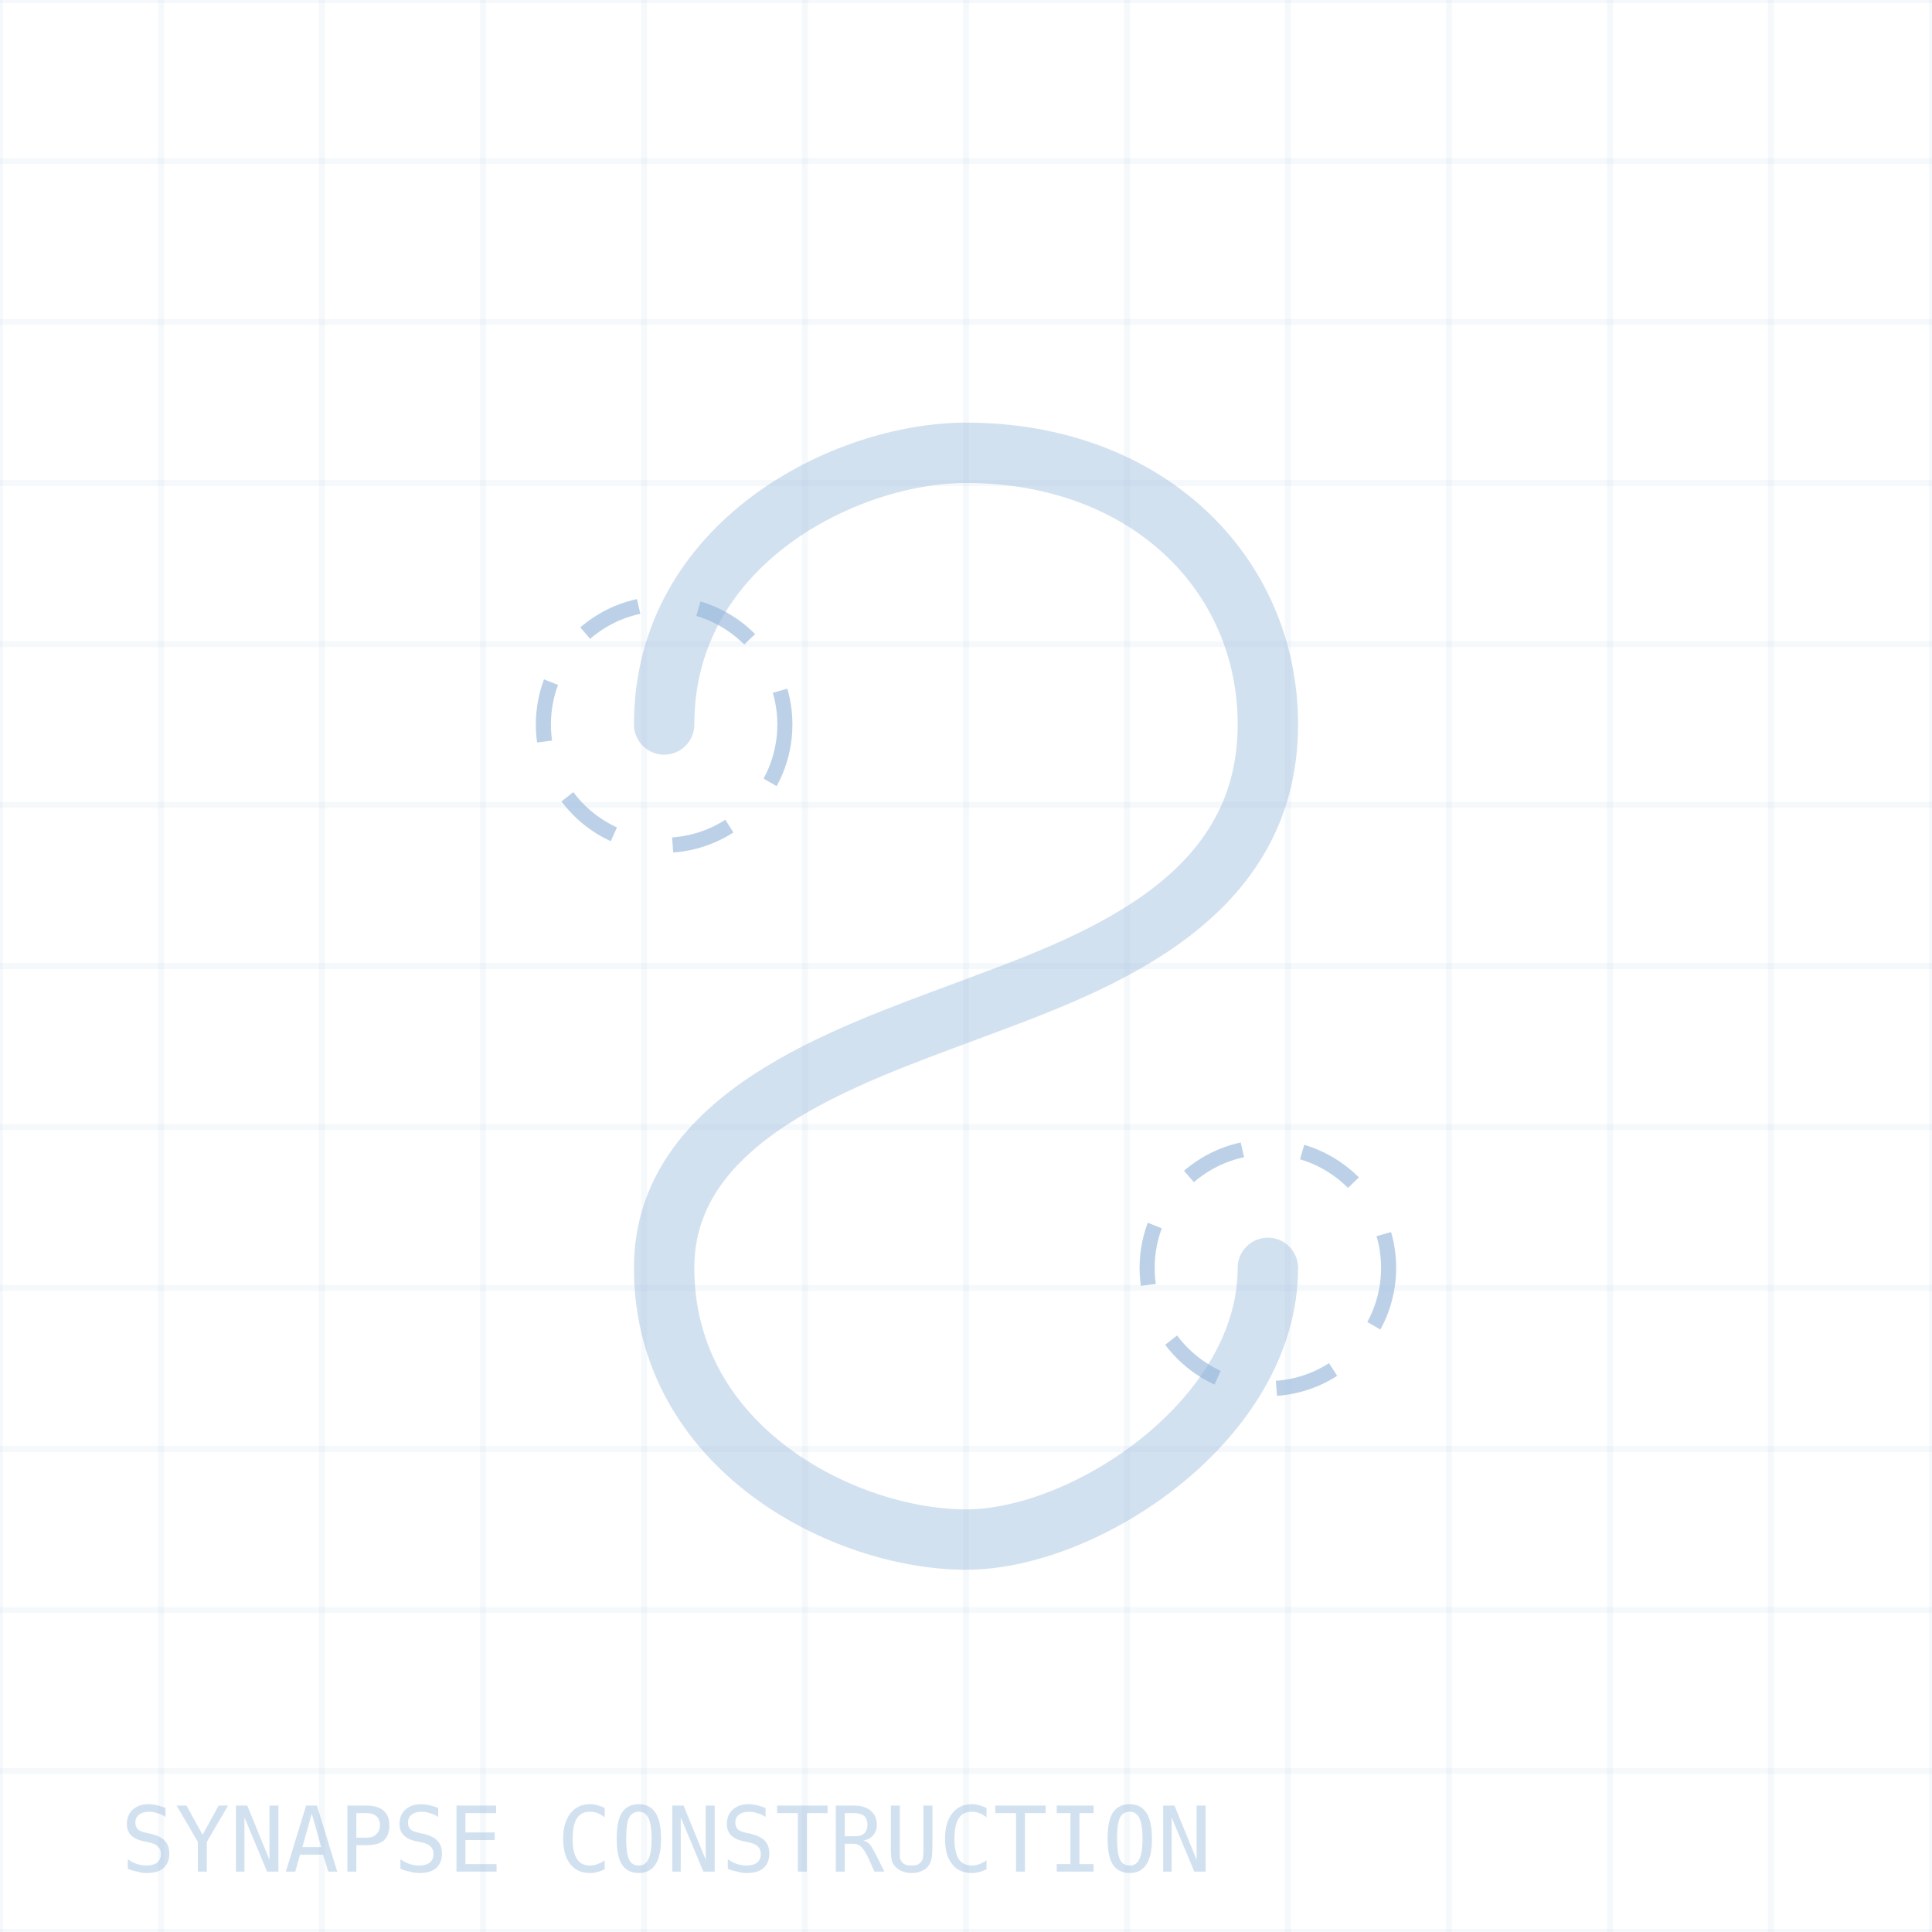
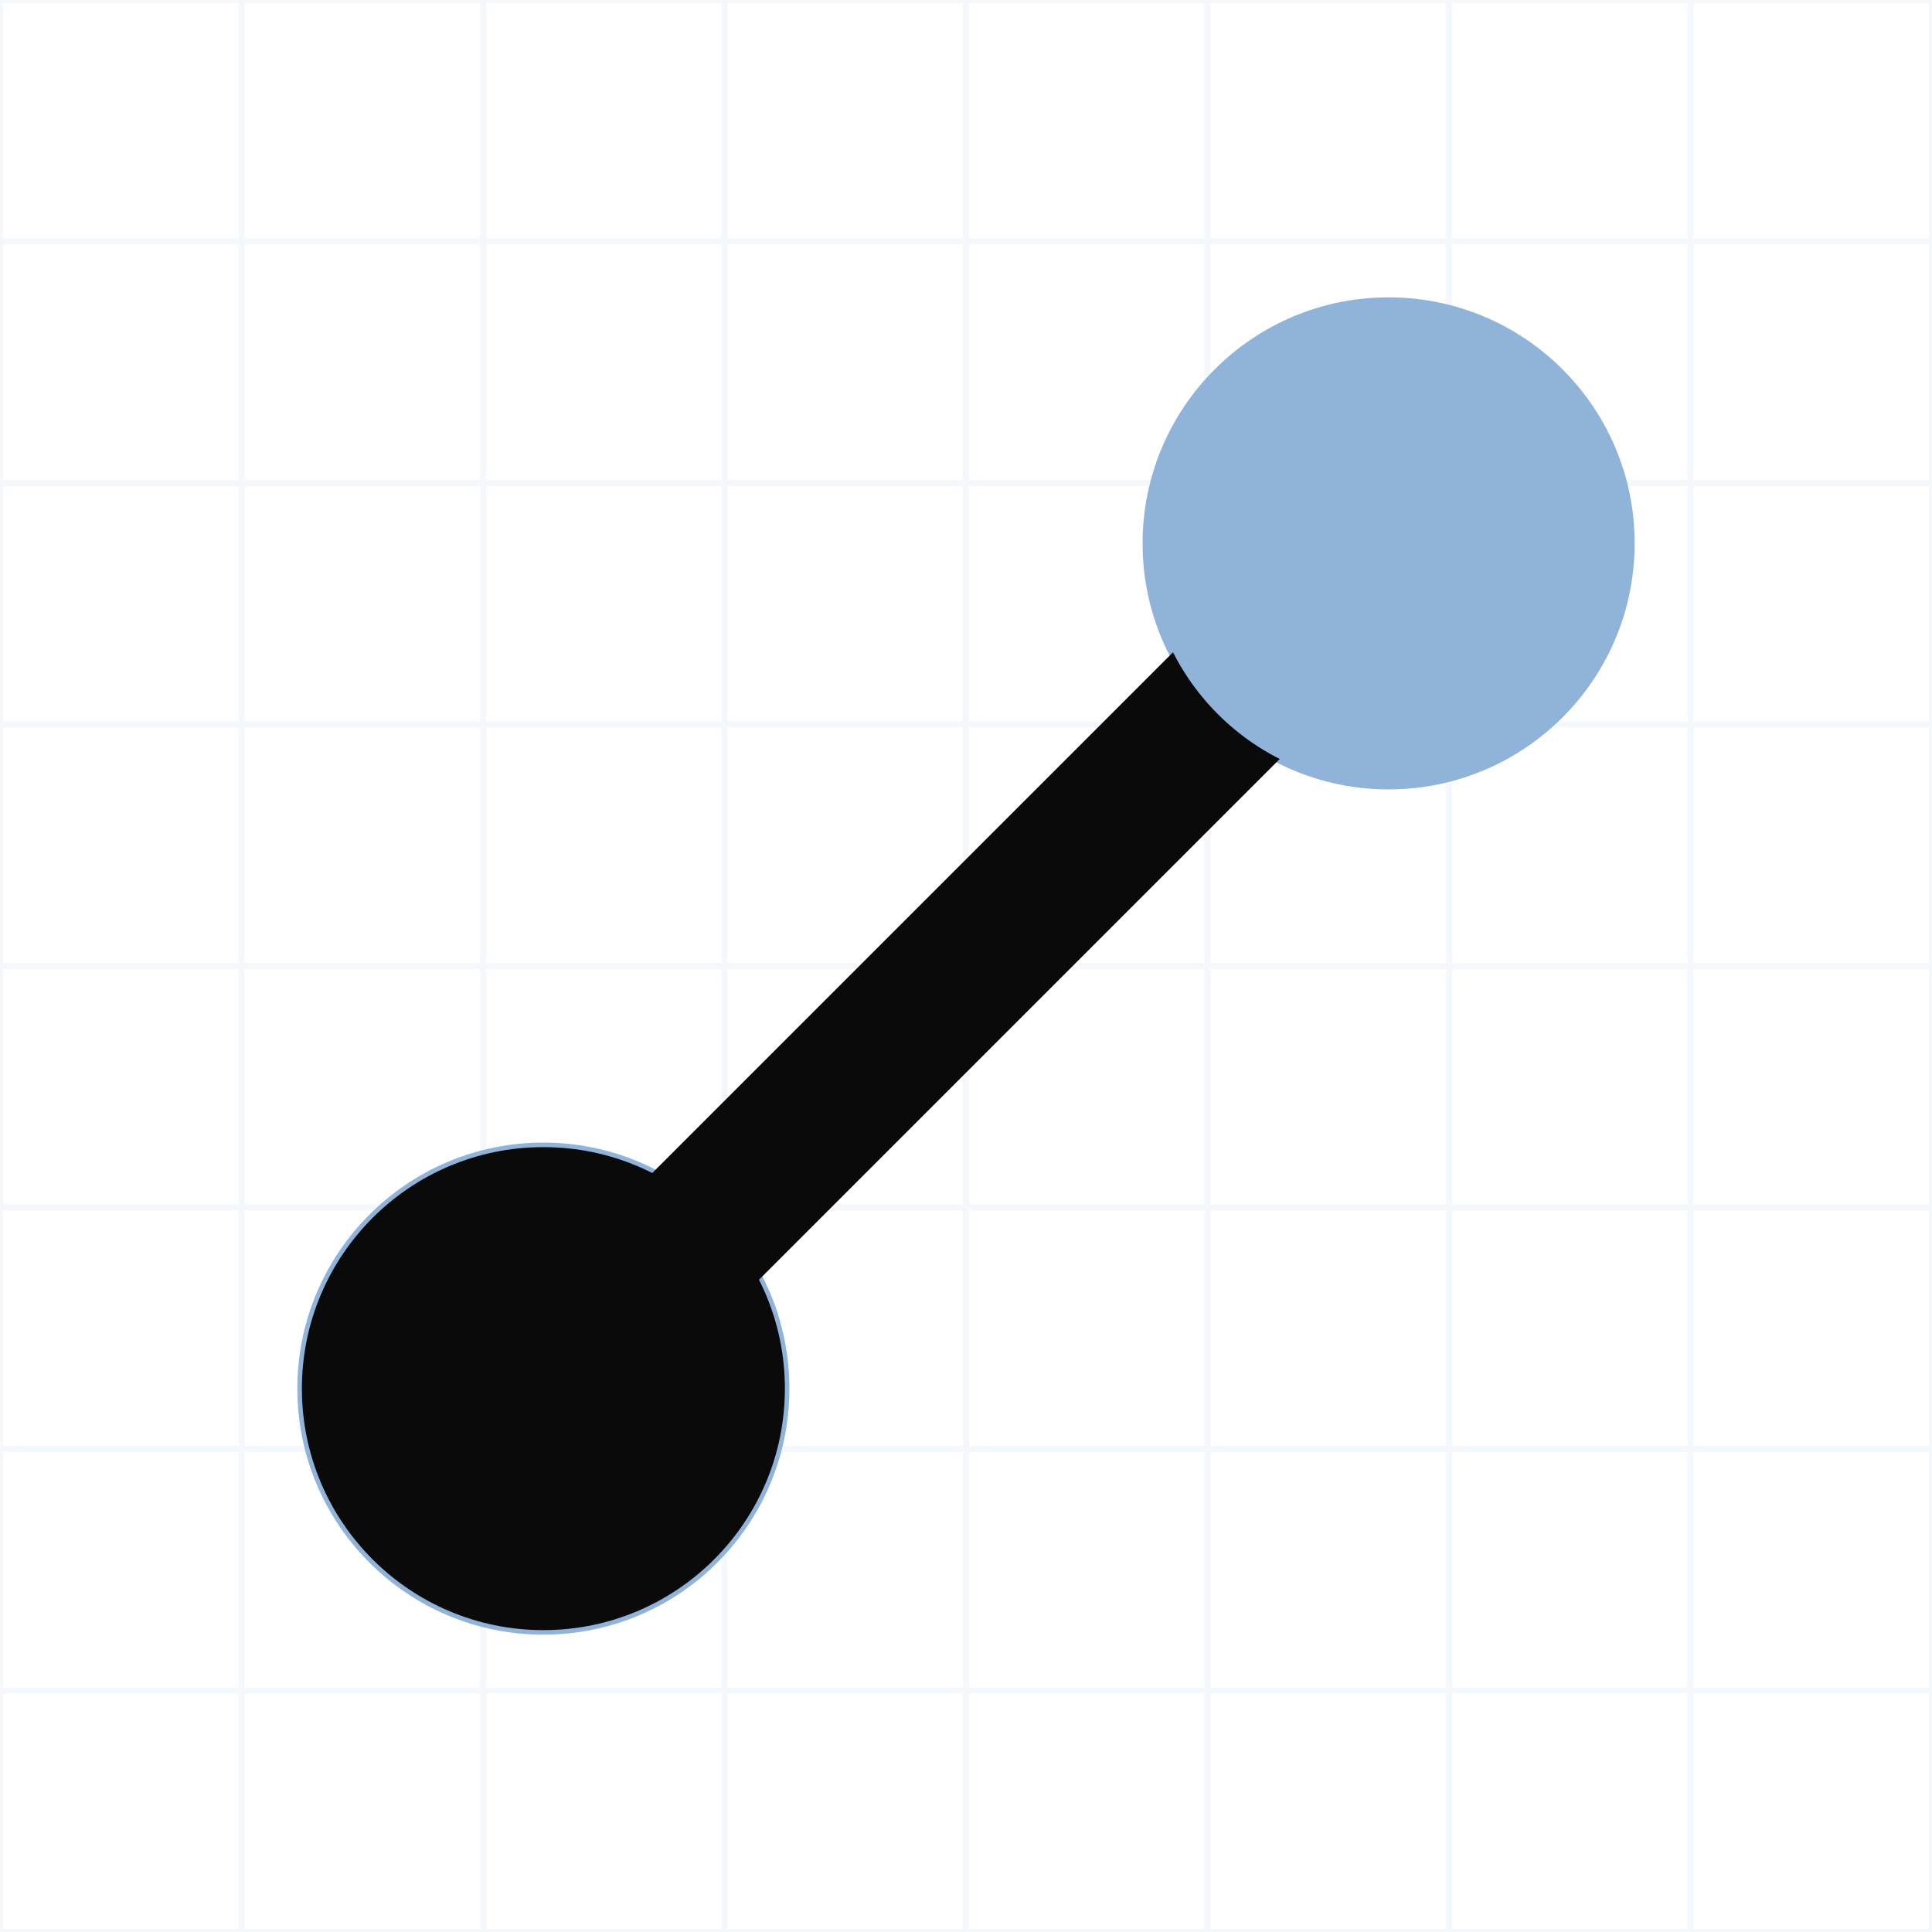
- <svg xmlns="http://www.w3.org/2000/svg" width="120" height="120" viewBox="0 0 64 64">
-   <line x1="0.0" y1="0" x2="0.0" y2="64" stroke="#8FB3D9" stroke-width="0.2" stroke-linecap="round" opacity="0.08" />
-   <line x1="5.333" y1="0" x2="5.333" y2="64" stroke="#8FB3D9" stroke-width="0.2" stroke-linecap="round" opacity="0.08" />
-   <line x1="10.667" y1="0" x2="10.667" y2="64" stroke="#8FB3D9" stroke-width="0.2" stroke-linecap="round" opacity="0.08" />
-   <line x1="16.0" y1="0" x2="16.0" y2="64" stroke="#8FB3D9" stroke-width="0.2" stroke-linecap="round" opacity="0.08" />
-   <line x1="21.333" y1="0" x2="21.333" y2="64" stroke="#8FB3D9" stroke-width="0.2" stroke-linecap="round" opacity="0.08" />
-   <line x1="26.667" y1="0" x2="26.667" y2="64" stroke="#8FB3D9" stroke-width="0.2" stroke-linecap="round" opacity="0.08" />
-   <line x1="32.0" y1="0" x2="32.0" y2="64" stroke="#8FB3D9" stroke-width="0.2" stroke-linecap="round" opacity="0.08" />
-   <line x1="37.333" y1="0" x2="37.333" y2="64" stroke="#8FB3D9" stroke-width="0.2" stroke-linecap="round" opacity="0.08" />
-   <line x1="42.667" y1="0" x2="42.667" y2="64" stroke="#8FB3D9" stroke-width="0.2" stroke-linecap="round" opacity="0.08" />
-   <line x1="48.0" y1="0" x2="48.0" y2="64" stroke="#8FB3D9" stroke-width="0.2" stroke-linecap="round" opacity="0.08" />
-   <line x1="53.333" y1="0" x2="53.333" y2="64" stroke="#8FB3D9" stroke-width="0.2" stroke-linecap="round" opacity="0.08" />
-   <line x1="58.667" y1="0" x2="58.667" y2="64" stroke="#8FB3D9" stroke-width="0.2" stroke-linecap="round" opacity="0.08" />
-   <line x1="64.0" y1="0" x2="64.0" y2="64" stroke="#8FB3D9" stroke-width="0.2" stroke-linecap="round" opacity="0.08" />
-   <line x1="0" y1="0.0" x2="64" y2="0.0" stroke="#8FB3D9" stroke-width="0.2" stroke-linecap="round" opacity="0.08" />
-   <line x1="0" y1="5.333" x2="64" y2="5.333" stroke="#8FB3D9" stroke-width="0.2" stroke-linecap="round" opacity="0.08" />
-   <line x1="0" y1="10.667" x2="64" y2="10.667" stroke="#8FB3D9" stroke-width="0.2" stroke-linecap="round" opacity="0.08" />
-   <line x1="0" y1="16.0" x2="64" y2="16.0" stroke="#8FB3D9" stroke-width="0.2" stroke-linecap="round" opacity="0.08" />
-   <line x1="0" y1="21.333" x2="64" y2="21.333" stroke="#8FB3D9" stroke-width="0.2" stroke-linecap="round" opacity="0.08" />
-   <line x1="0" y1="26.667" x2="64" y2="26.667" stroke="#8FB3D9" stroke-width="0.2" stroke-linecap="round" opacity="0.08" />
-   <line x1="0" y1="32.0" x2="64" y2="32.0" stroke="#8FB3D9" stroke-width="0.2" stroke-linecap="round" opacity="0.08" />
-   <line x1="0" y1="37.333" x2="64" y2="37.333" stroke="#8FB3D9" stroke-width="0.2" stroke-linecap="round" opacity="0.08" />
-   <line x1="0" y1="42.667" x2="64" y2="42.667" stroke="#8FB3D9" stroke-width="0.2" stroke-linecap="round" opacity="0.08" />
-   <line x1="0" y1="48.0" x2="64" y2="48.0" stroke="#8FB3D9" stroke-width="0.2" stroke-linecap="round" opacity="0.08" />
-   <line x1="0" y1="53.333" x2="64" y2="53.333" stroke="#8FB3D9" stroke-width="0.2" stroke-linecap="round" opacity="0.08" />
-   <line x1="0" y1="58.667" x2="64" y2="58.667" stroke="#8FB3D9" stroke-width="0.2" stroke-linecap="round" opacity="0.08" />
-   <line x1="0" y1="64.0" x2="64" y2="64.0" stroke="#8FB3D9" stroke-width="0.2" stroke-linecap="round" opacity="0.08" />
-   <path d="M22 24 C22 18, 28 15, 32 15 C38 15, 42 19, 42 24 C42 30, 36 32, 32 33.5 C28 35, 22 37, 22 42 C22 48, 28 51, 32 51 C36 51, 42 47, 42 42" stroke="#8FB3D9" stroke-width="2.0" fill="none" stroke-linecap="round" stroke-linejoin="round" opacity="0.4" />
-   <circle cx="22" cy="24" r="4" fill="none" />
-   <circle cx="22" cy="24" r="4" fill="none" stroke="#8FB3D9" stroke-width="0.5" opacity="0.6" stroke-dasharray="2 2" />
-   <circle cx="42" cy="42" r="4" fill="none" stroke="#8FB3D9" stroke-width="0.5" opacity="0.6" stroke-dasharray="2 2" />
-   <text x="4" y="62" font-size="3" fill="#8FB3D9" opacity="0.4" font-family="monospace">SYNAPSE CONSTRUCTION</text>
+ <svg xmlns="http://www.w3.org/2000/svg" width="120" height="120" viewBox="0 0 64 64" role="img" aria-labelledby="t">
+   <g stroke="#8FB3D9" stroke-width="0.2" opacity="0.10">
+     <line x1="0" y1="0" x2="0" y2="64" />
+     <line x1="8" y1="0" x2="8" y2="64" />
+     <line x1="16" y1="0" x2="16" y2="64" />
+     <line x1="24" y1="0" x2="24" y2="64" />
+     <line x1="32" y1="0" x2="32" y2="64" />
+     <line x1="40" y1="0" x2="40" y2="64" />
+     <line x1="48" y1="0" x2="48" y2="64" />
+     <line x1="56" y1="0" x2="56" y2="64" />
+     <line x1="64" y1="0" x2="64" y2="64" />
+     <line x1="0" y1="0" x2="64" y2="0" />
+     <line x1="0" y1="8" x2="64" y2="8" />
+     <line x1="0" y1="16" x2="64" y2="16" />
+     <line x1="0" y1="24" x2="64" y2="24" />
+     <line x1="0" y1="32" x2="64" y2="32" />
+     <line x1="0" y1="40" x2="64" y2="40" />
+     <line x1="0" y1="48" x2="64" y2="48" />
+     <line x1="0" y1="56" x2="64" y2="56" />
+     <line x1="0" y1="64" x2="64" y2="64" />
+   </g>
+   <line x1="18" y1="46" x2="46" y2="18" stroke="#8FB3D9" stroke-width="0.3" stroke-dasharray="1 1" />
+   <circle cx="18" cy="46" r="8" fill="none" stroke="#8FB3D9" stroke-width="0.3" />
+   <circle cx="46" cy="18" r="8" fill="none" stroke="#8FB3D9" stroke-width="0.3" />
+   <circle cx="18" cy="46" r="1" fill="#8FB3D9" />
+   <circle cx="46" cy="18" r="1" fill="#8FB3D9" />
+   <line x1="18" y1="46" x2="46" y2="18" stroke="#0A0A0A" stroke-width="5" stroke-linecap="round" />
+   <circle cx="18" cy="46" r="8" fill="#0A0A0A" />
+   <circle cx="46" cy="18" r="8" fill="#8FB3D9" />
</svg>
